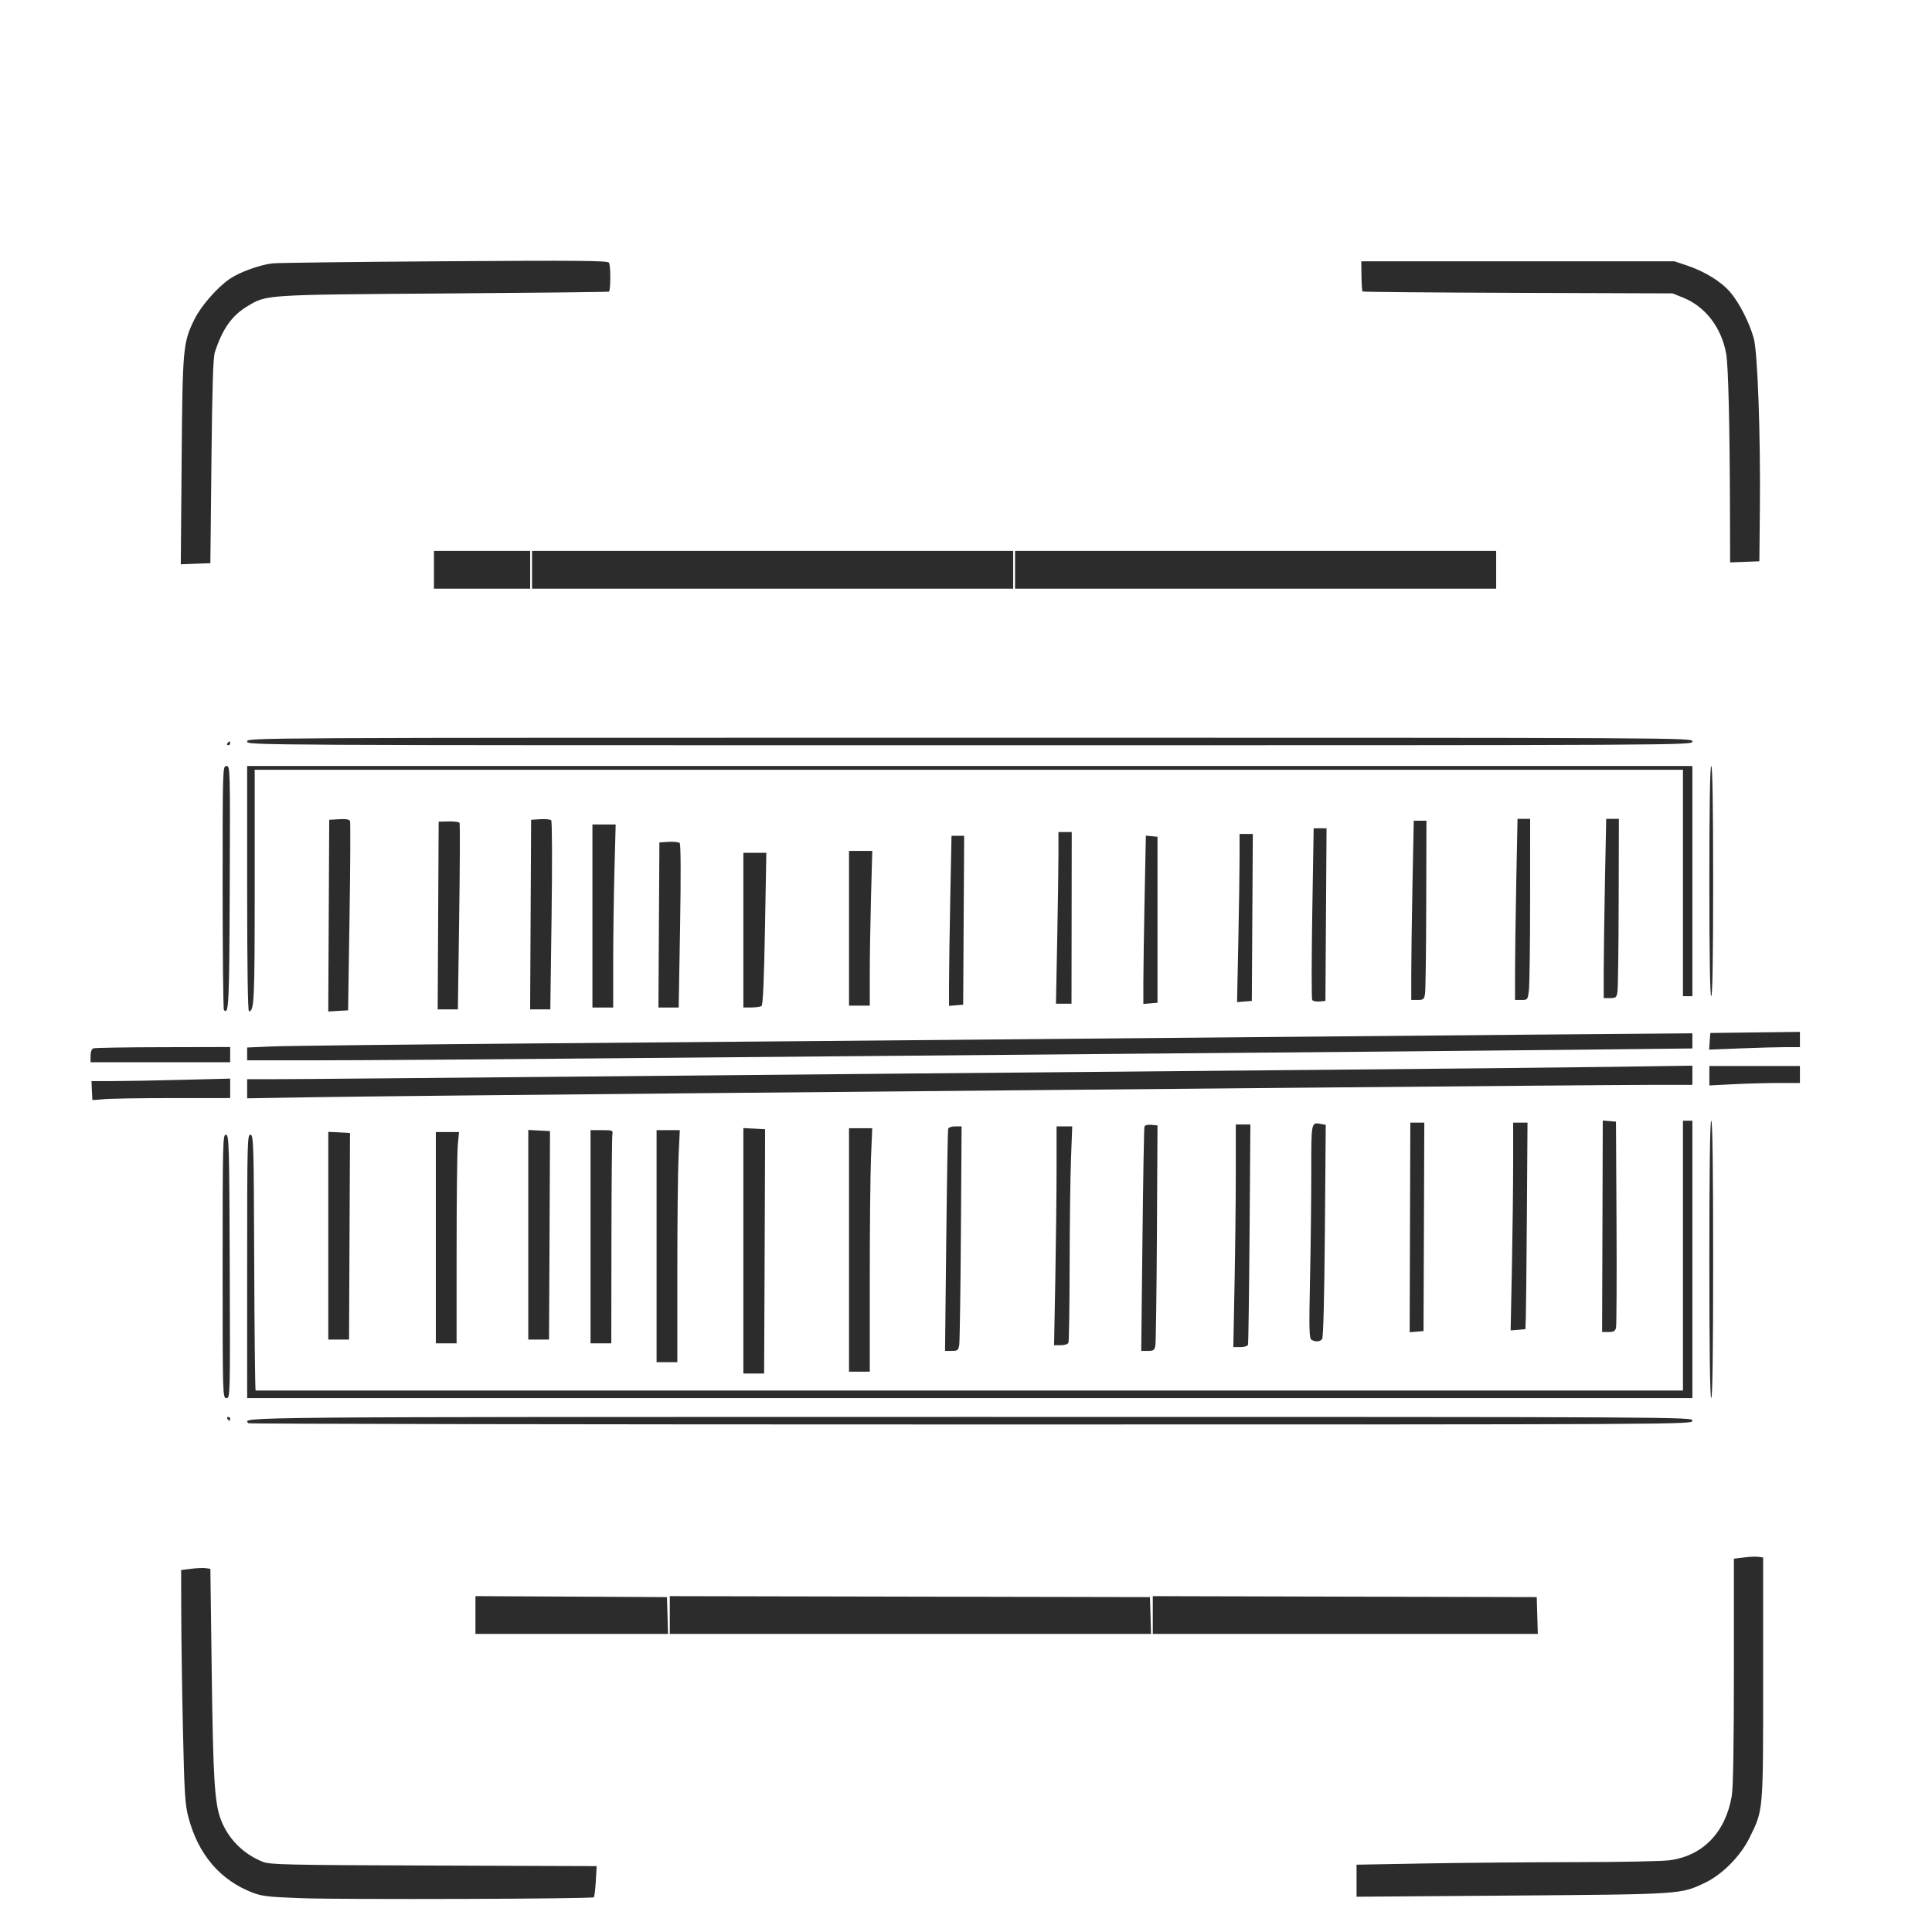
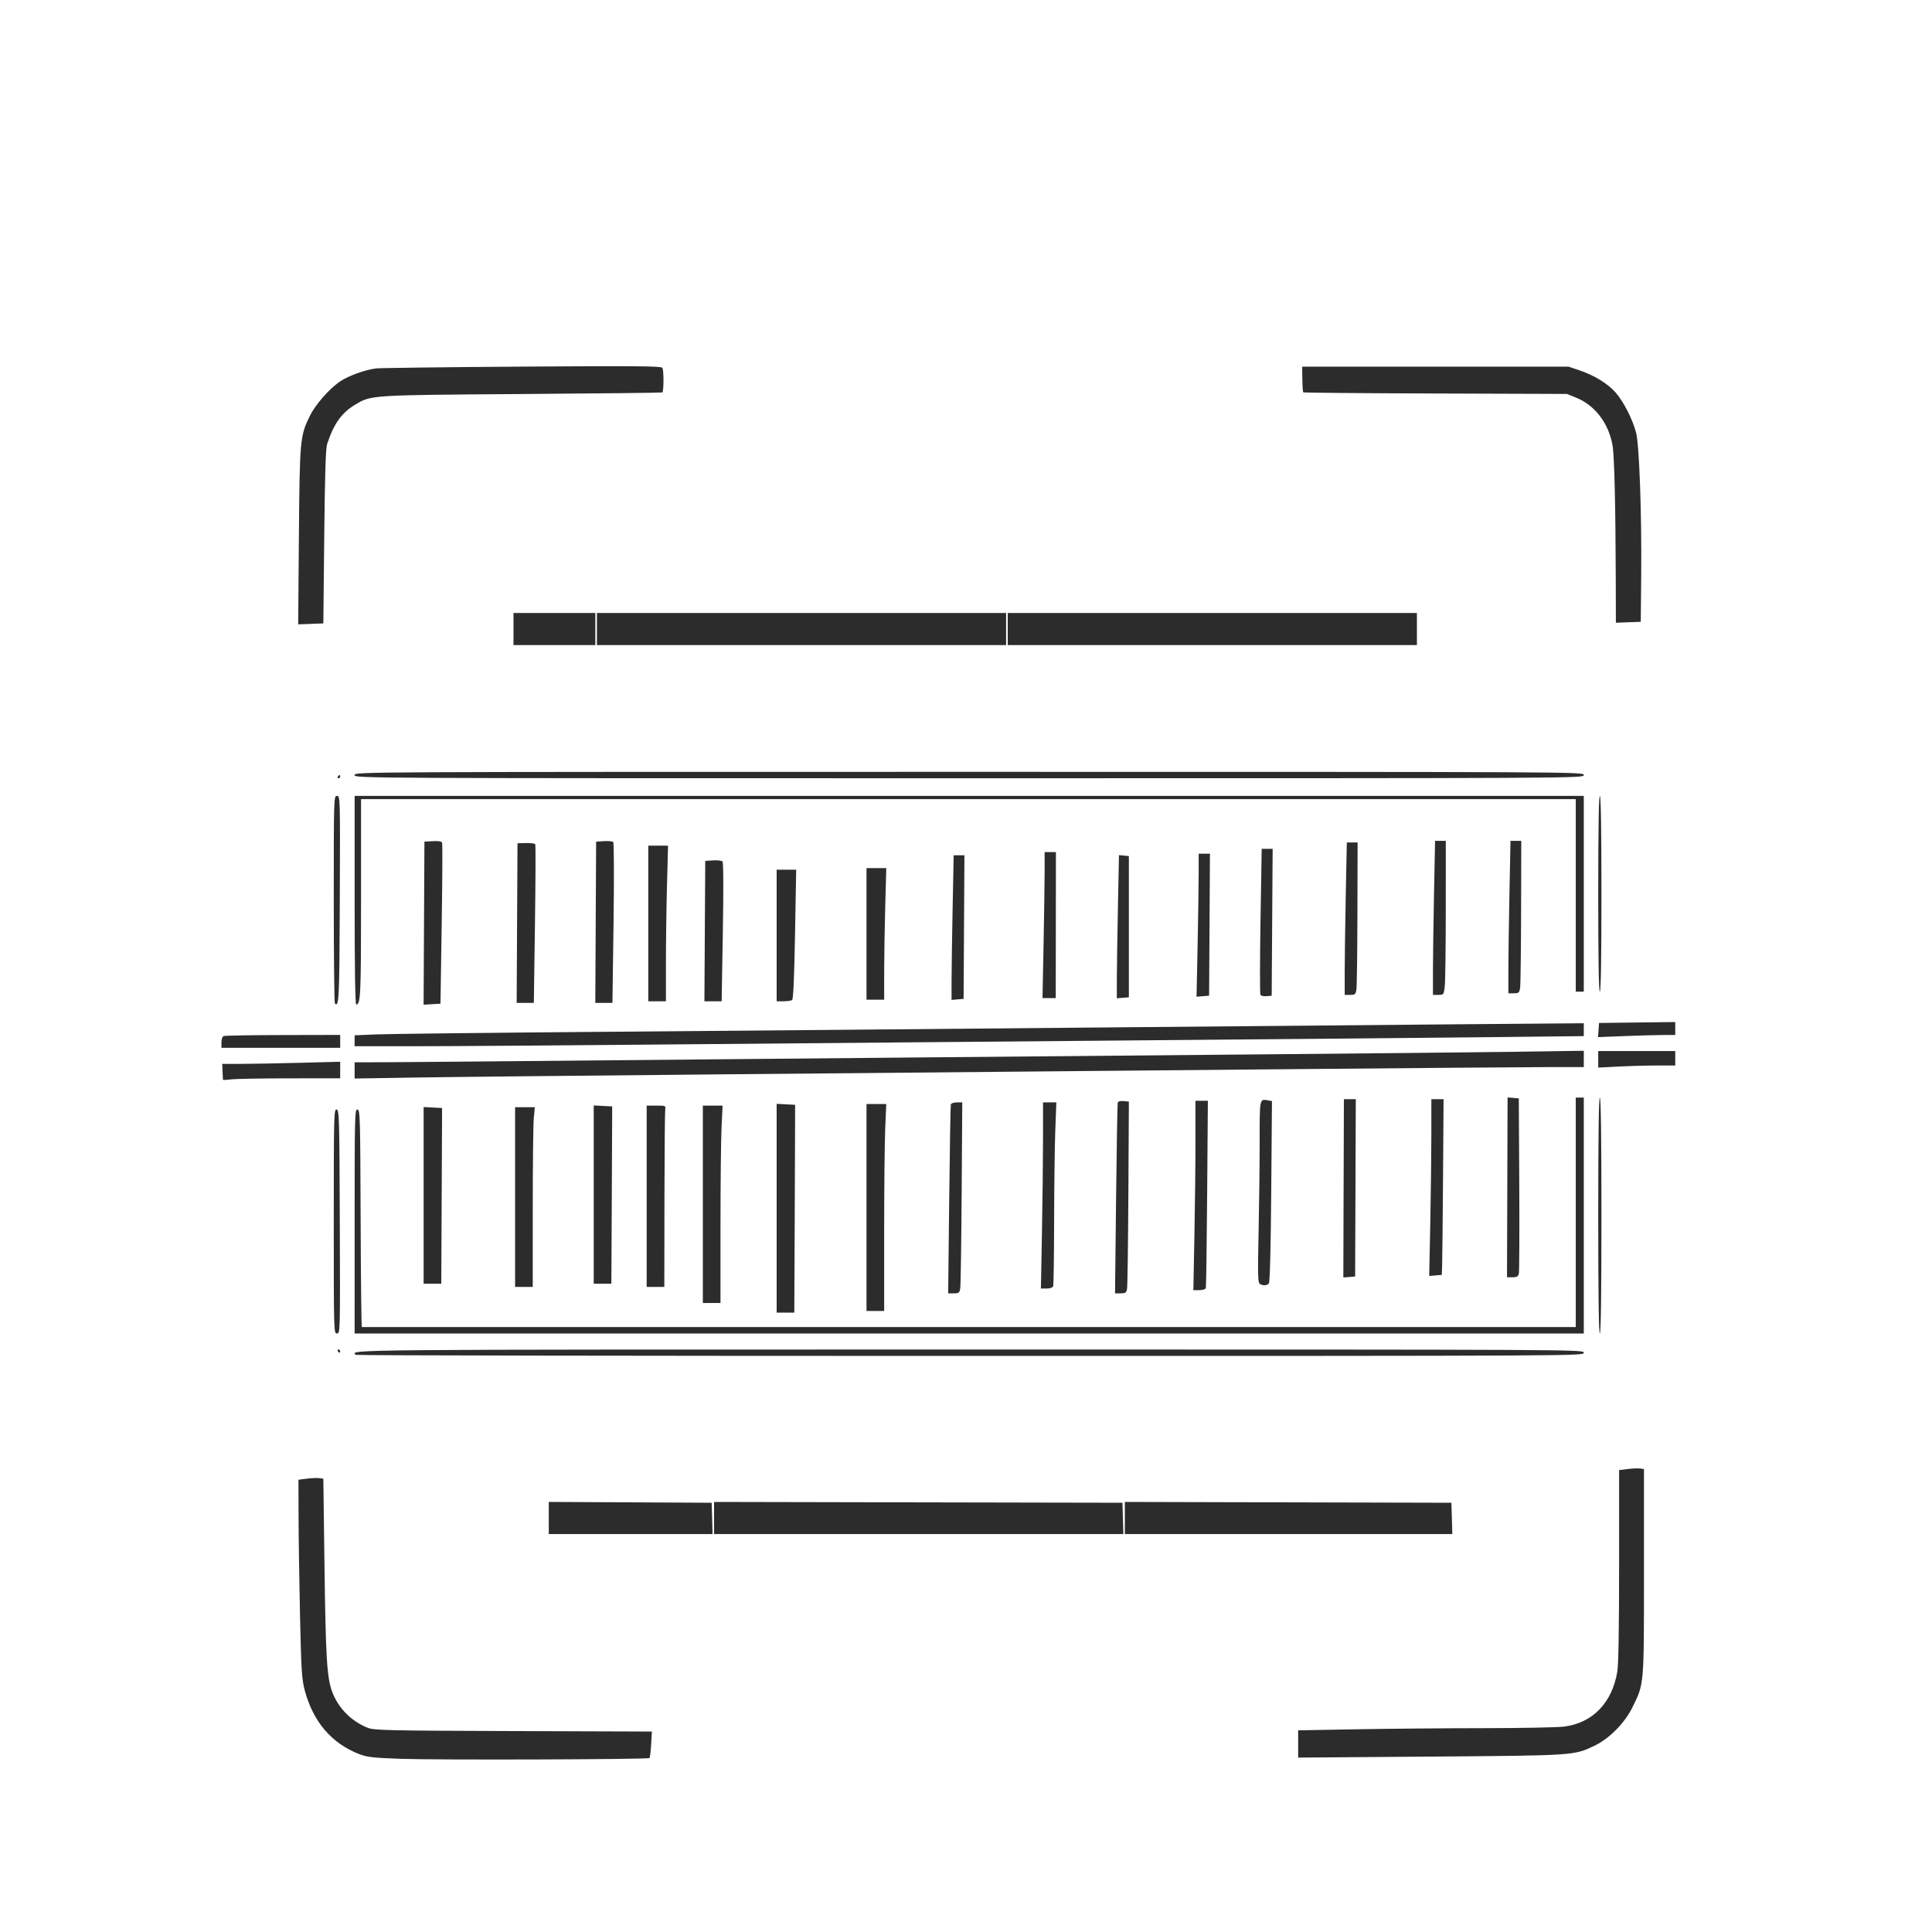
- <svg xmlns="http://www.w3.org/2000/svg" t="1785157109562" class="icon" viewBox="0 0 1024 1024" version="1.1" p-id="4295" width="200" height="200">
+ <svg xmlns="http://www.w3.org/2000/svg" t="1785157109562" class="icon" viewBox="-90 -90 1204 1204" version="1.1" p-id="4295" width="200" height="200">
  <path d="M159.5 1006.07c-17.26-0.63-20.79-1.04-25.76-2.98-17.19-6.69-28.69-20.25-33.88-39.89-1.78-6.75-2.14-12.45-2.89-46.2-0.47-21.17-0.88-48.93-0.91-61.68L96 832.14l5.32-0.66c2.93-0.37 6.42-0.51 7.75-0.32l2.43 0.34 0.71 54c0.75 57.39 1.52 70.03 4.8 78.81 3.81 10.18 11.89 18.35 22.23 22.47 3.87 1.54 12.14 1.73 90.64 2l86.37 0.3-0.46 7.96c-0.25 4.38-0.72 8.22-1.04 8.54-0.9 0.9-132.69 1.31-155.25 0.49z m559.5-9.25v-8.5l36.75-0.66c20.21-0.36 55.87-0.67 79.25-0.69 23.38-0.02 45.8-0.46 49.83-0.98 17.67-2.3 29.73-14.74 33.04-34.07 0.75-4.38 1.13-26.55 1.13-66.18v-59.6l5.32-0.66c2.93-0.37 6.42-0.51 7.75-0.32l2.43 0.34v64c0 71.46 0.17 69.45-7.15 84.43-4.79 9.79-14.46 19.59-23.69 23.99-12.84 6.13-12.28 6.09-102.41 6.77l-82.25 0.62v-8.49zM252 855.99v-10.01l50.75 0.26 50.75 0.26 0.29 9.75 0.28 9.75H252v-10.01z m103 0.01v-10.01l127.25 0.26 127.25 0.25 0.29 9.75 0.28 9.75H355v-10z m256 0v-10.01l101.75 0.26 101.75 0.25 0.29 9.75 0.28 9.75H611v-10zM131.67 754.33c-3.4-3.39-10.43-3.33 382.33-3.33 382.33 0 383 0 383 2s-0.67 2-382.33 2c-210.29 0-382.64-0.3-383-0.67zM120.5 752c-0.34-0.55-0.14-1 0.44-1 0.58 0 1.06 0.45 1.06 1s-0.2 1-0.44 1-0.72-0.45-1.06-1z m-2.5-80.91c0-66.02 0.1-69.9 1.75-69.66 1.64 0.25 1.77 4.45 2.01 69.92 0.25 69.15 0.24 69.65-1.75 69.65s-2.01-0.59-2.01-69.91z m13 0c0-66.02 0.1-69.9 1.75-69.66 1.64 0.24 1.76 4.35 1.99 67.92 0.13 37.21 0.47 67.65 0.75 67.65H892V594h5v147H131v-69.91z m775-3.59c0-48.33 0.34-73.5 1-73.5 0.66 0 1 25.17 1 73.5s-0.34 73.5-1 73.5c-0.66 0-1-25.17-1-73.5z m-512-4.55V597.9l5.75 0.3 5.75 0.3-0.02 13.25c-0.01 7.29-0.12 36.42-0.25 64.75L405 728h-11v-65.05z m56-0.45V598h12.31l-0.65 15.16c-0.36 8.34-0.66 37.36-0.66 64.5V727h-11v-64.5z m-102-2V599h12.31l-0.65 13.66c-0.37 7.51-0.66 35.19-0.66 61.5V722h-11v-61.5z m153.53-2.75c0.35-32.04 0.81-58.81 1.02-59.5 0.21-0.69 1.9-1.25 3.76-1.25h3.36l-0.37 56.25c-0.21 30.94-0.61 57.71-0.88 59.5-0.46 2.95-0.83 3.25-4.02 3.25h-3.51l0.64-58.25z m103.99-0.5c0.35-32.31 0.83-59.34 1.05-60.06 0.26-0.83 1.63-1.2 3.67-1l3.26 0.31-0.31 57c-0.17 31.35-0.54 58.24-0.83 59.75-0.45 2.37-1 2.75-4 2.75h-3.48l0.64-58.75z m48.82 23c0.36-18.56 0.66-45.11 0.66-59V596h7.73l-0.44 57.75c-0.24 31.76-0.61 58.31-0.83 59-0.22 0.7-2.01 1.25-4.09 1.25h-3.69l0.66-33.75z m-95-2.5c0.36-19.39 0.66-45.49 0.66-58V597h8.3l-0.65 17.25c-0.36 9.49-0.69 34.97-0.73 56.63-0.04 21.65-0.32 39.99-0.61 40.75-0.31 0.8-1.99 1.37-4.08 1.37h-3.55l0.66-35.25zM231 656v-56h12.29l-0.64 6.75c-0.35 3.71-0.64 28.91-0.64 56L242 712h-11v-56z m82-0.5V599h5.99c5.68 0 5.98 0.12 5.58 2.25-0.23 1.24-0.45 26.66-0.5 56.5L324 712h-11v-56.5z m382.09 54.58c-1.19-0.76-1.31-5.75-0.76-31.74 0.37-16.96 0.67-42.39 0.67-56.52 0-27.95-0.19-27.06 5.59-26.02l2.08 0.37-0.45 56.17c-0.29 35.35-0.83 56.62-1.46 57.41-1.17 1.46-3.66 1.6-5.67 0.33zM174 654.95V599.9l5.75 0.3 5.75 0.3-0.03 8.25c-0.01 4.54-0.12 29.17-0.25 54.75L185 710h-11v-55.05z m106-0.5V598.9l5.75 0.3 5.75 0.3-0.02 8.75c-0.02 4.81-0.13 29.67-0.25 55.25L291 710h-11v-55.55z m467.32-3.89l0.18-55.56h7.41l-0.2 55.25-0.21 55.25-3.68 0.31-3.67 0.3 0.17-55.55z m102.01-0.61l0.17-56.04 3.5 0.29 3.5 0.3 0.29 53.5c0.15 29.42 0.03 54.51-0.27 55.75-0.44 1.78-1.26 2.25-3.96 2.25h-3.41l0.18-56.05z m-47.99 21.96c0.36-18.28 0.66-43.06 0.66-55.07V595H809.61l-0.33 48.75c-0.19 26.81-0.44 51.45-0.56 54.75l-0.22 6-3.91 0.32-3.92 0.32 0.67-33.23z m-752.4-89.02c-0.04-0.21-0.15-2.53-0.25-5.14L48.5 573h11.09c6.1 0 22.63-0.3 36.75-0.66l25.66-0.66V582l-31.25 0.01c-17.19 0-33.61 0.29-36.5 0.64-2.89 0.34-5.28 0.45-5.31 0.24z m82.06-5.83V572l14.25-0.01c13.33-0.01 59.07-0.42 333.25-2.97 59.4-0.56 158.62-1.45 220.5-1.98 61.88-0.54 131.74-1.25 155.25-1.59l42.75-0.62V575h-21.75c-11.96 0-94.42 0.67-183.25 1.49l-325 2.96c-89.93 0.81-179.81 1.75-199.75 2.08l-36.25 0.6v-5.07z m775-6.91V565h48v9h-11.25c-6.19 0.01-16.99 0.3-24 0.66l-12.75 0.65v-5.16zM48 559.61c0-2.05 0.58-3.62 1.46-3.96 0.8-0.3 17.45-0.59 37-0.62l35.54-0.08V563H48v-3.39z m83-1.01v-3.4l13.25-0.57c7.29-0.32 73.1-1.06 146.25-1.65 73.15-0.59 201.62-1.71 285.5-2.49 83.88-0.78 190.41-1.73 236.75-2.12l84.25-0.69v8.02l-60.75 0.67c-33.41 0.38-140.85 1.35-238.75 2.16-97.9 0.82-225.92 1.93-284.5 2.47-58.58 0.54-123.49 0.99-144.25 0.99L131 562v-3.4z m775.18-6.69l0.32-4.41 23.75-0.29 23.75-0.29V555h-7.34c-4.04 0-14.87 0.3-24.07 0.66l-16.72 0.66 0.31-4.41z m-787.49-16.56c-0.38-0.37-0.69-29.63-0.69-65.02 0-63.74 0.02-64.33 2.01-64.33 1.99 0 2 0.5 1.75 64.67-0.25 62.29-0.49 67.27-3.07 64.68zM131 471v-65h766v122h-5V408H135v62.07c0 60.33-0.26 65.93-3.04 65.93-0.61 0-0.96-23.91-0.96-65z m43.24 14.3l0.26-50.8 5.26-0.3c3.63-0.21 5.42 0.1 5.76 1 0.28 0.71 0.16 23.57-0.26 50.8l-0.76 49.5-5.26 0.3-5.26 0.31 0.26-50.81z m58-0.05l0.26-49.75 5.27-0.12c2.9-0.06 5.51 0.26 5.79 0.72 0.29 0.46 0.2 22.9-0.18 49.87l-0.7 49.03h-10.7l0.26-49.75z m49-0.5l0.26-50.25 4.89-0.31c2.69-0.17 5.28 0.08 5.76 0.56 0.49 0.49 0.58 22.65 0.2 50.56l-0.68 49.69h-10.69l0.26-50.25z m32.76 0.75V437h12.32l-0.66 24.75c-0.36 13.61-0.66 35.44-0.66 48.5V534h-11v-48.5z m35.24 4.75l0.26-43.75 4.89-0.31c2.69-0.17 5.32 0.12 5.85 0.65 0.6 0.6 0.68 16.92 0.22 44.06l-0.74 43.1h-10.74l0.26-43.75zM394 493v-41h12.17l-0.72 40.25c-0.5 27.68-1.07 40.48-1.84 40.98-0.61 0.41-3.02 0.75-5.36 0.75L394 534v-41z m56-1v-41h12.32l-0.66 24.16c-0.36 13.29-0.66 31.74-0.66 41V533h-11v-41z m53 29.22c0-6.54 0.3-26.82 0.66-45.06l0.66-33.16h6.7l-0.26 44.75-0.26 44.75-3.75 0.31-3.75 0.31v-11.9z m57.34-22.97c0.36-18.56 0.66-39.04 0.66-45.5V441h7.04l-0.06 45.5-0.06 45.5h-8.24l0.66-33.75zM606 520.72c0-6.26 0.3-26.34 0.66-44.61l0.67-33.21 3.08 0.3 3.09 0.3v88l-3.75 0.31-3.75 0.31v-11.4z m50.34-21.9c0.36-17.78 0.66-37.83 0.66-44.57V442h7.02l-0.26 44.25-0.26 44.25-3.91 0.32-3.92 0.32 0.67-32.32z m39.15 31.17c-0.38-0.62-0.36-21.35 0.04-46.06l0.74-44.93h6.83l-0.3 45.75-0.3 45.75-3.16 0.31c-1.73 0.16-3.47-0.2-3.85-0.82zM748 515.66c0-7.88 0.3-29.26 0.66-47.5l0.66-33.16h6.72l-0.11 44.25c-0.06 24.34-0.34 45.71-0.63 47.5-0.47 2.92-0.87 3.25-3.91 3.25H748v-14.34z m55-0.5c0-8.16 0.3-29.76 0.66-48l0.66-33.16H811l-0.01 42.75c0 23.51-0.29 45.11-0.64 48-0.62 5.17-0.68 5.25-3.99 5.25H803v-14.84z m47-0.5c0-7.88 0.3-29.26 0.66-47.5l0.66-33.16h6.72l-0.11 44.25c-0.06 24.34-0.34 45.71-0.63 47.5-0.47 2.92-0.87 3.25-3.91 3.25H850v-14.34zM906 467c0-40 0.34-61 1-61 0.66 0 1 21 1 61s-0.34 61-1 61c-0.66 0-1-21-1-61z m-785.5-73c0.34-0.55 0.82-1 1.06-1 0.24 0 0.44 0.45 0.44 1s-0.48 1-1.06 1c-0.58 0-0.78-0.45-0.44-1z m10.5-1c0-2 0.67-2 383-2s383 0 383 2-0.67 2-383 2-383 0-383-2z m99-91v-10h51v20h-51v-10z m52 0v-10h255v20H282v-10z m256 0v-10h255v20H538v-10zM96.27 244.29c0.49-60.27 0.71-62.67 6.8-75.06 3.43-6.99 11.98-16.79 18.64-21.38 5.26-3.62 16.09-7.53 22.85-8.27 2.72-0.29 43.68-0.79 91.02-1.11 70.09-0.47 86.29-0.34 87.16 0.73 0.96 1.16 0.98 14.41 0.03 15.37-0.21 0.2-39.5 0.64-87.32 0.98-95.35 0.68-94.09 0.6-104.28 6.74-8.31 5.01-13.18 11.88-17.29 24.38-0.92 2.79-1.41 18.5-1.82 57.83l-0.56 54-7.84 0.29-7.84 0.3 0.45-54.8z m820.65 26c-0.13-45.62-0.88-76.42-2.01-82.79-2.46-13.81-10.98-24.96-22.71-29.7l-5.7-2.3-81.94-0.28c-45.07-0.15-82.15-0.47-82.39-0.72-0.25-0.25-0.5-3.95-0.56-8.22l-0.11-7.78h166l6.68 2.24c9.33 3.13 17.95 8.43 22.78 14.01 4.9 5.67 10.4 16.47 12.61 24.75 2.03 7.66 3.58 50.99 3.2 90l-0.27 28-7.75 0.29-7.75 0.29-0.08-27.79z" p-id="4296" fill="#2c2c2c" />
</svg>
